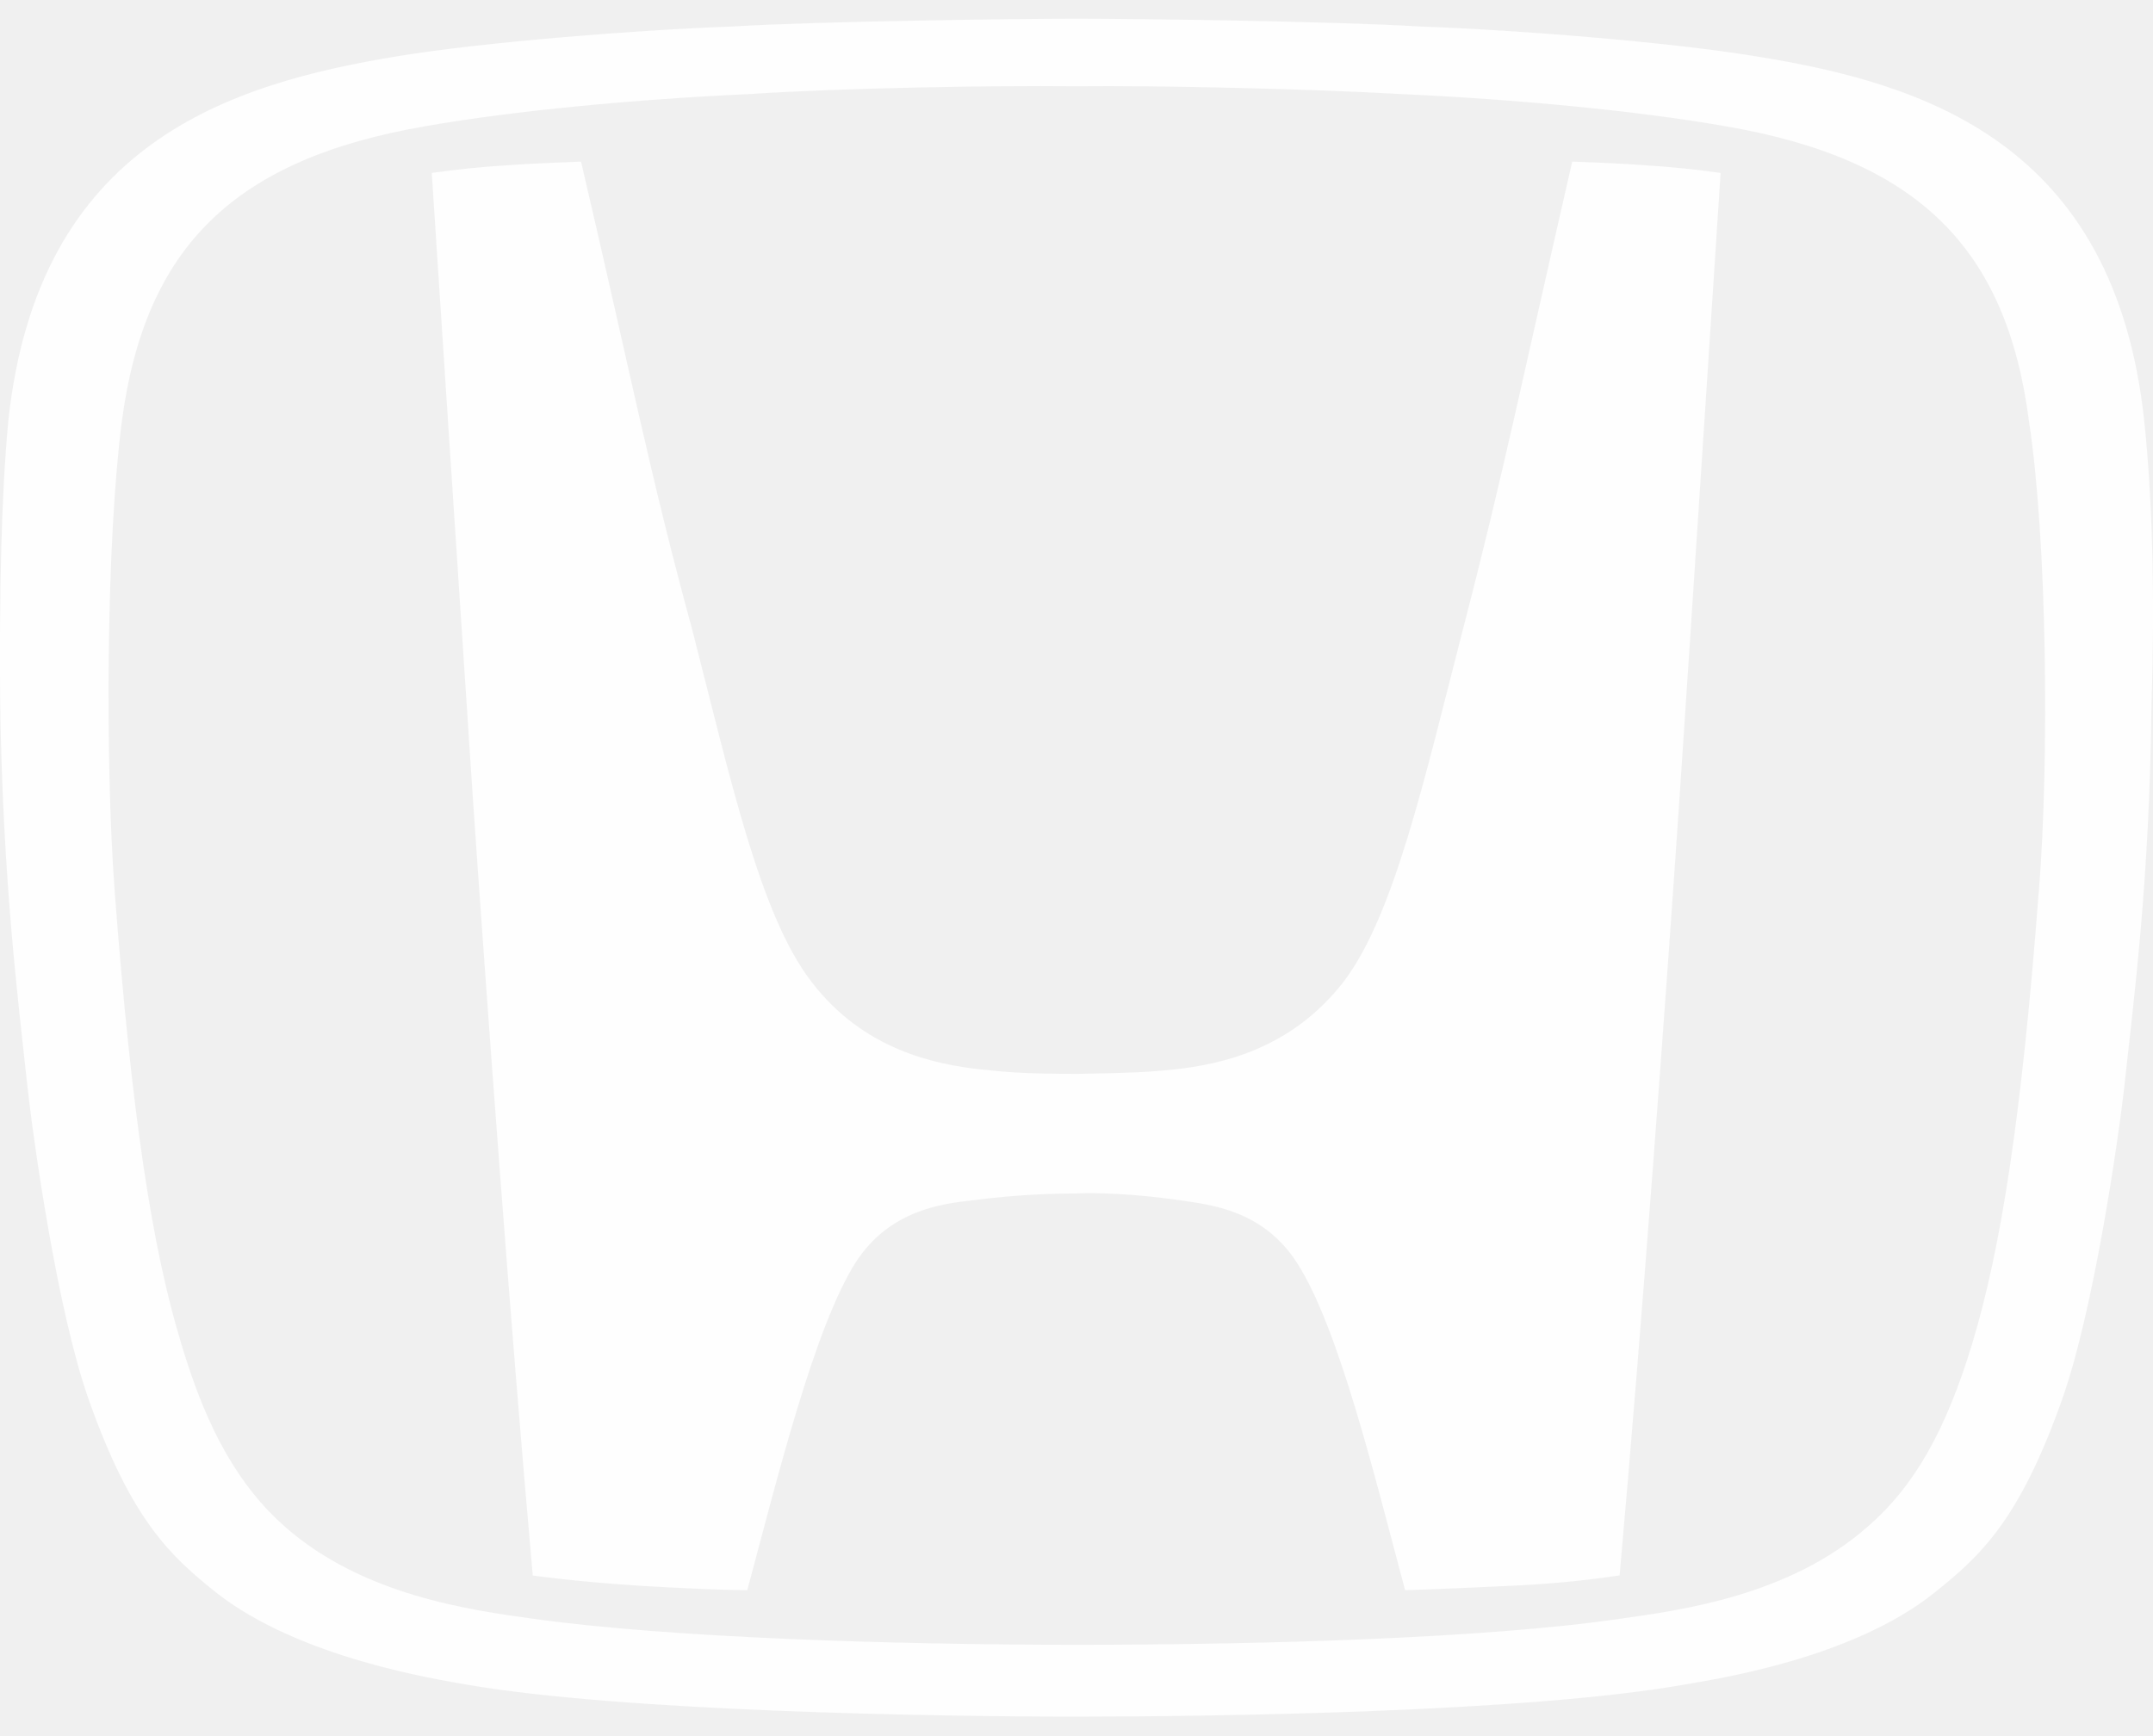
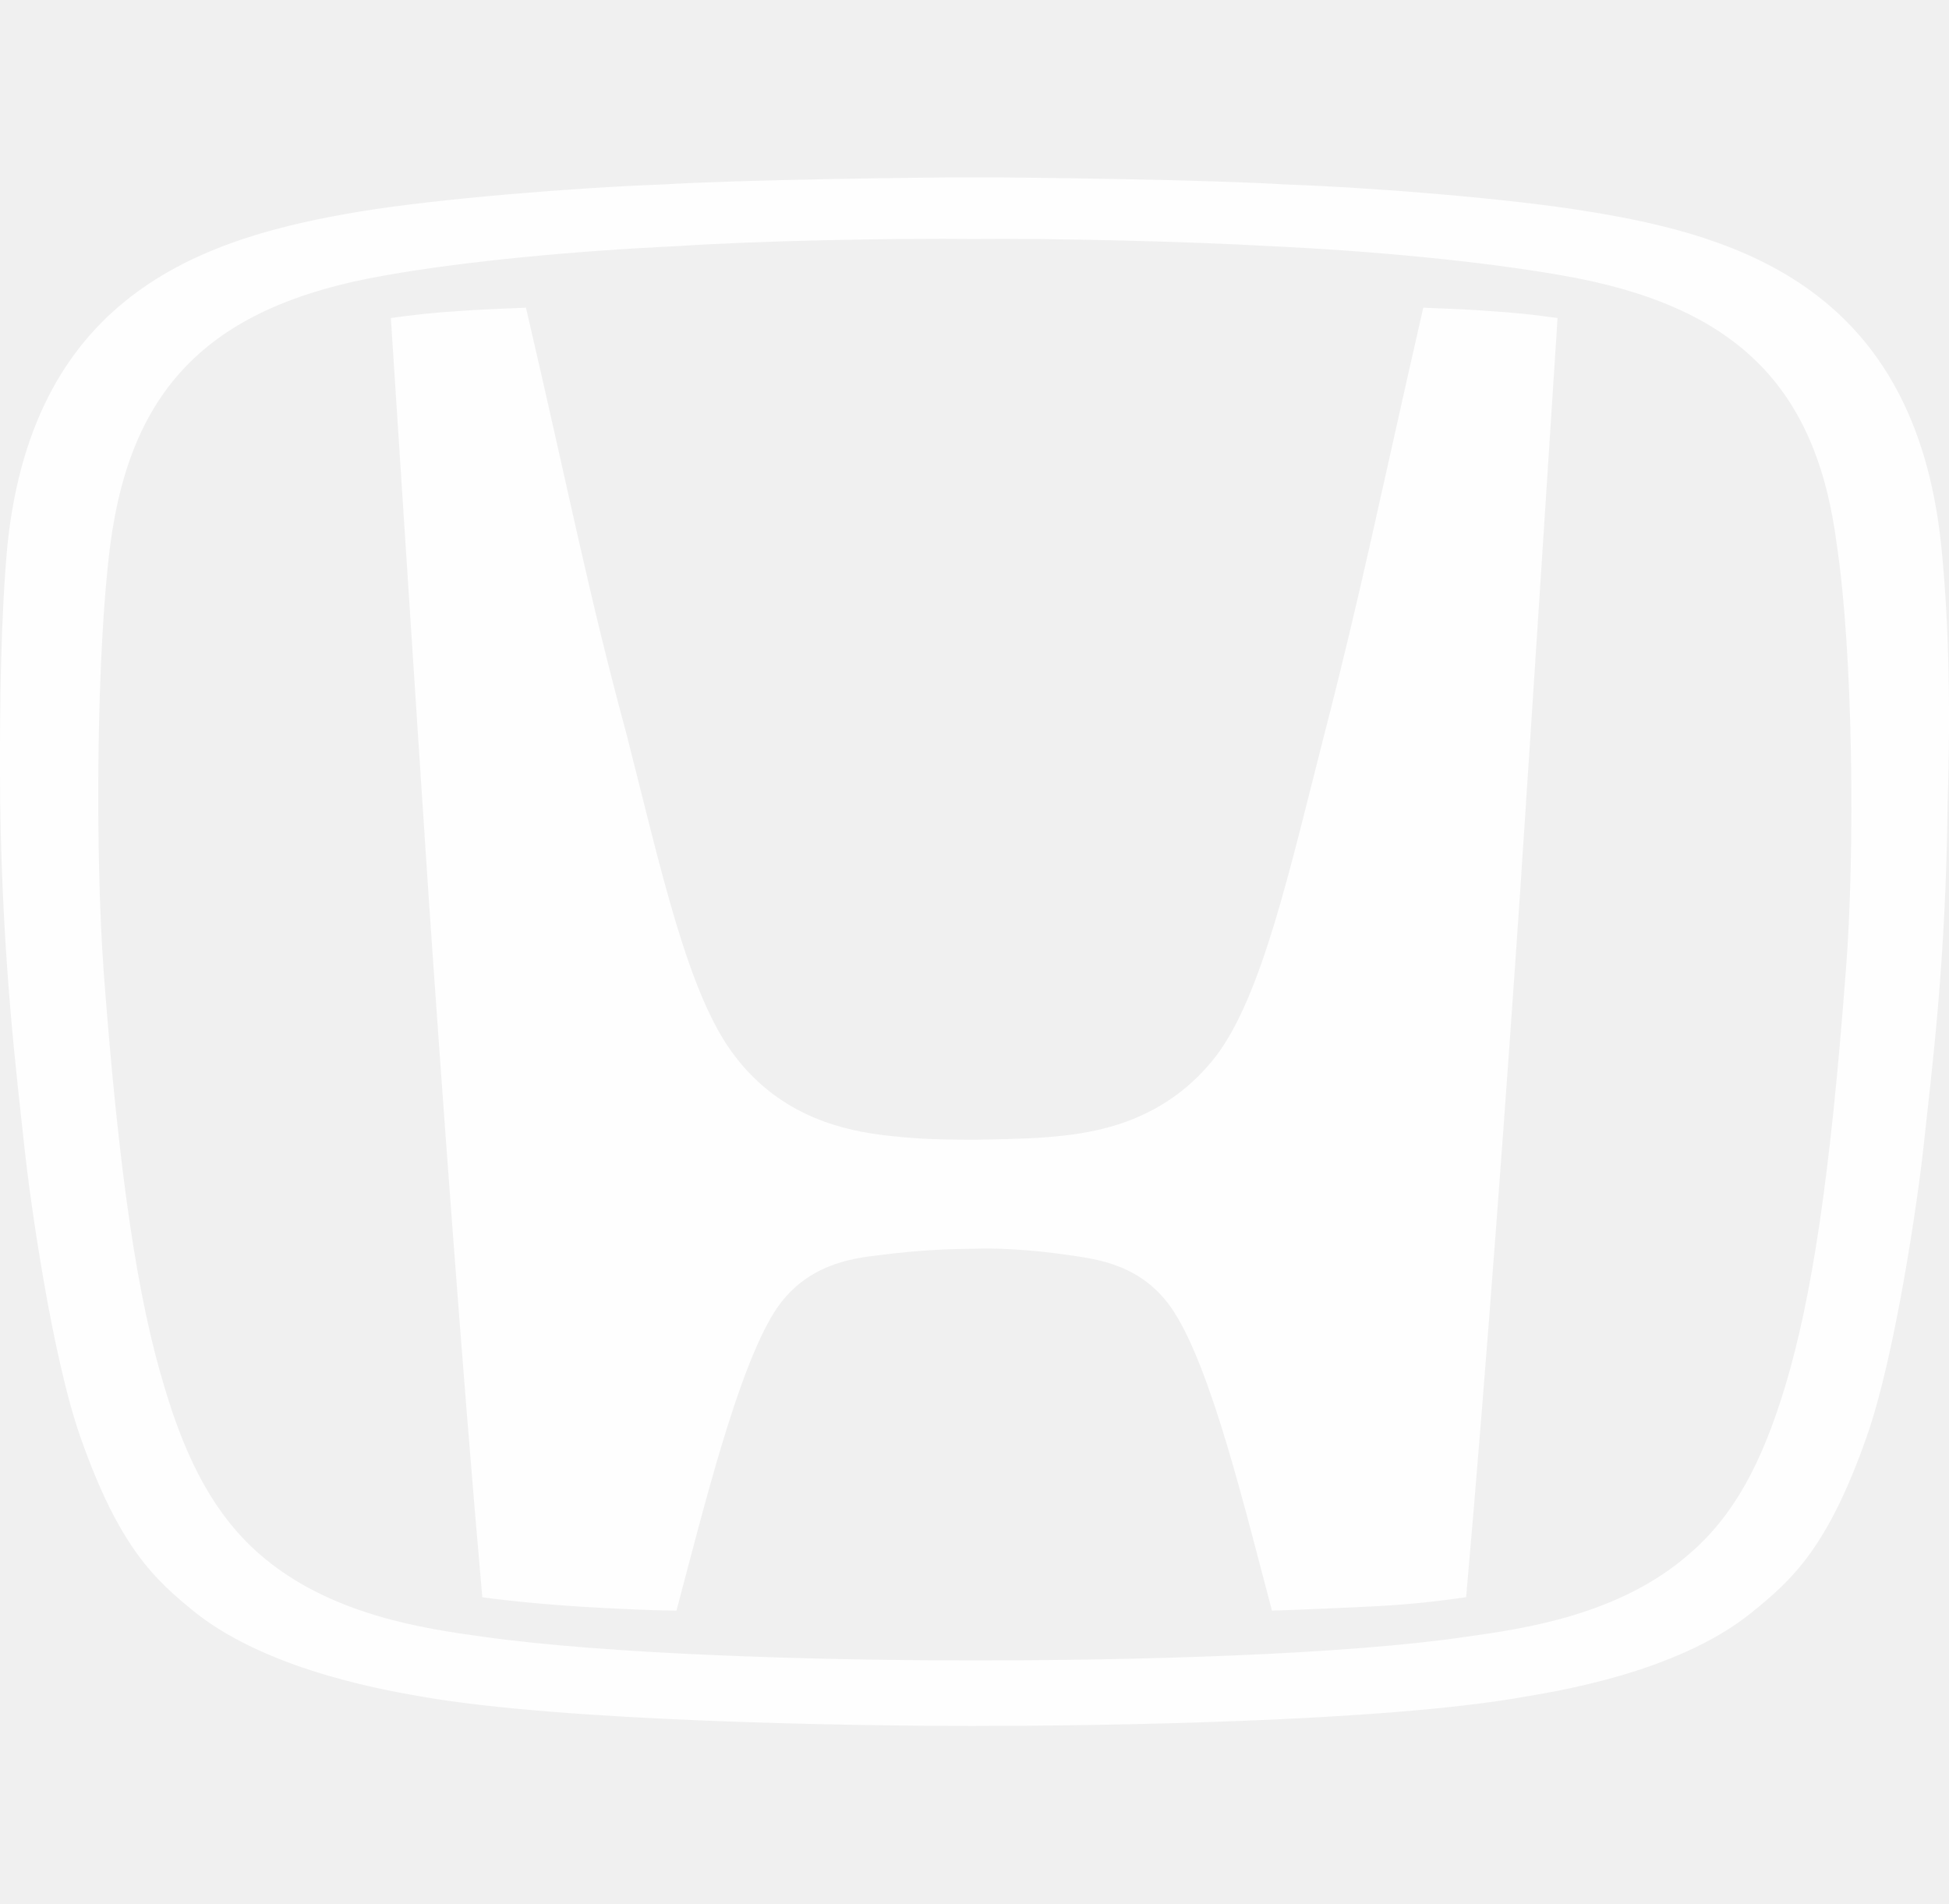
- <svg xmlns="http://www.w3.org/2000/svg" width="98" height="79" viewBox="0 0 98 79" fill="none">
-   <path d="M97.604 19.194C96.261 6.452 87.518 3.772 79.825 2.549C75.962 1.916 69.086 1.365 64.651 1.207C60.789 0.97 51.715 0.851 48.992 0.851C46.305 0.851 37.191 0.97 33.328 1.207C28.935 1.365 22.017 1.92 18.155 2.549C10.466 3.812 1.715 6.487 0.376 19.19C0.049 22.661 -0.033 27.198 0.008 32.047C0.131 40.09 0.825 45.532 1.233 49.321C1.515 51.921 2.613 59.691 4.038 63.713C5.99 69.235 7.779 70.85 9.853 72.509C13.679 75.505 19.943 76.451 21.246 76.689C28.322 77.912 42.642 78.145 48.951 78.145C55.256 78.145 69.572 77.947 76.652 76.689C77.996 76.451 84.26 75.54 88.045 72.509C90.12 70.85 91.908 69.235 93.86 63.713C95.289 59.691 96.424 51.921 96.71 49.321C97.118 45.532 97.849 40.09 97.931 32.047C98.094 27.198 97.971 22.665 97.604 19.194ZM92.802 40.565C92.031 50.738 91.095 56.814 89.752 61.227C88.572 65.095 87.151 67.655 84.995 69.513C81.454 72.627 76.571 73.297 73.725 73.692C67.543 74.599 57.167 74.875 48.992 74.875C40.813 74.875 30.437 74.559 24.255 73.688C21.409 73.297 16.525 72.627 12.985 69.513C10.87 67.655 9.408 65.055 8.269 61.227C6.925 56.853 5.99 50.738 5.219 40.565C4.769 34.453 4.851 24.514 5.545 19.19C6.599 11.226 10.67 7.24 19.375 5.743C23.442 5.031 28.93 4.52 34.1 4.283C38.249 4.006 45.125 3.887 48.951 3.926C52.773 3.887 59.649 4.045 63.798 4.283C69.004 4.52 74.456 5.035 78.523 5.743C87.269 7.24 91.34 11.265 92.357 19.19C93.169 24.514 93.292 34.453 92.806 40.565M71.564 7.358C69.327 17.1 68.433 21.557 66.599 28.615C64.852 35.399 63.467 41.669 61.148 44.705C58.751 47.781 55.574 48.454 53.418 48.687C52.279 48.806 51.466 48.846 49.065 48.885C46.628 48.885 45.811 48.806 44.672 48.687C42.516 48.45 39.302 47.781 36.946 44.705C34.586 41.669 33.242 35.399 31.495 28.615C29.58 21.596 28.726 17.1 26.448 7.358C26.448 7.358 24.21 7.438 23.193 7.517C21.85 7.596 20.792 7.715 19.653 7.873C19.653 7.873 20.96 27.906 21.527 36.385C22.14 45.299 23.234 60.36 24.251 71.721C24.251 71.721 26.121 71.998 29.257 72.196C32.552 72.39 34.014 72.39 34.014 72.39C35.358 67.382 37.065 60.44 38.939 57.483C40.482 55.076 42.883 54.803 44.227 54.645C46.342 54.367 48.13 54.328 48.988 54.328C49.8 54.288 51.589 54.328 53.745 54.645C55.088 54.843 57.489 55.08 59.033 57.483C60.948 60.44 62.614 67.379 63.957 72.39C63.957 72.39 65.419 72.35 68.714 72.192C70.391 72.121 72.062 71.963 73.721 71.717C74.737 60.36 75.836 45.335 76.444 36.385C77.016 27.906 78.318 7.873 78.318 7.873C77.175 7.715 76.122 7.596 74.778 7.517C73.839 7.438 71.564 7.358 71.564 7.358Z" fill="#FEFEFE" />
+ <svg xmlns="http://www.w3.org/2000/svg" width="85" height="83" viewBox="0 0 85 83" fill="none">
+   <g clip-path="url(#clip0_410_4)">
+     <mask id="mask0_410_4" style="mask-type:luminance" maskUnits="userSpaceOnUse" x="0" y="0" width="85" height="83">
+       <path d="M85 0H0V83H85V0Z" fill="white" />
+     </mask>
+     <g mask="url(#mask0_410_4)">
+       <path d="M84.657 23.759C83.492 12.627 75.909 10.285 69.236 9.217C65.886 8.663 59.922 8.182 56.075 8.044C52.725 7.837 44.855 7.733 42.493 7.733C40.163 7.733 32.258 7.837 28.907 8.044C25.096 8.182 19.097 8.667 15.746 9.217C9.077 10.32 1.488 12.658 0.326 23.755C0.043 26.788 -0.028 30.752 0.007 34.988C0.113 42.015 0.716 46.771 1.07 50.08C1.314 52.352 2.267 59.141 3.503 62.655C5.196 67.479 6.747 68.89 8.546 70.339C11.865 72.957 17.298 73.784 18.427 73.991C24.565 75.06 36.986 75.264 42.458 75.264C47.926 75.264 60.343 75.091 66.484 73.991C67.649 73.784 73.082 72.988 76.366 70.339C78.165 68.89 79.716 67.479 81.409 62.655C82.648 59.141 83.633 52.352 83.881 50.08C84.235 46.771 84.869 42.015 84.94 34.988C85.082 30.752 84.975 26.792 84.657 23.759ZM80.492 42.43C79.823 51.318 79.011 56.627 77.846 60.483C76.823 63.862 75.59 66.099 73.72 67.722C70.649 70.443 66.413 71.028 63.945 71.374C58.583 72.165 49.583 72.407 42.493 72.407C35.399 72.407 26.4 72.13 21.038 71.37C18.569 71.028 14.333 70.443 11.263 67.722C9.428 66.099 8.16 63.827 7.172 60.483C6.007 56.661 5.196 51.318 4.526 42.43C4.137 37.091 4.208 28.407 4.81 23.755C5.723 16.797 9.255 13.315 16.805 12.007C20.333 11.385 25.093 10.939 29.577 10.731C33.175 10.489 39.139 10.386 42.458 10.42C45.773 10.386 51.737 10.524 55.335 10.731C59.851 10.939 64.579 11.388 68.107 12.007C75.693 13.315 79.224 16.832 80.106 23.755C80.81 28.407 80.917 37.091 80.495 42.43M62.071 13.418C60.13 21.929 59.355 25.823 57.765 31.99C56.249 37.917 55.048 43.395 53.037 46.048C50.958 48.735 48.202 49.323 46.332 49.527C45.344 49.631 44.639 49.665 42.557 49.7C40.442 49.7 39.734 49.631 38.746 49.527C36.876 49.319 34.089 48.735 32.045 46.048C29.998 43.395 28.833 37.917 27.317 31.99C25.656 25.858 24.916 21.929 22.939 13.418C22.939 13.418 20.999 13.488 20.117 13.557C18.952 13.626 18.034 13.73 17.046 13.868C17.046 13.868 18.18 31.371 18.672 38.778C19.203 46.567 20.152 59.725 21.034 69.651C21.034 69.651 22.656 69.893 25.376 70.066C28.234 70.235 29.502 70.235 29.502 70.235C30.667 65.861 32.148 59.795 33.773 57.211C35.112 55.109 37.195 54.87 38.36 54.732C40.194 54.49 41.746 54.455 42.489 54.455C43.194 54.42 44.745 54.455 46.615 54.732C47.781 54.905 49.863 55.112 51.202 57.211C52.863 59.795 54.308 65.857 55.473 70.235C55.473 70.235 56.741 70.201 59.599 70.063C61.053 70.001 62.503 69.862 63.941 69.648C64.823 59.725 65.776 46.598 66.304 38.778C66.799 31.371 67.929 13.868 67.929 13.868C66.938 13.73 66.024 13.626 64.859 13.557C64.044 13.488 62.071 13.418 62.071 13.418Z" fill="#FEFEFE" />
+     </g>
+   </g>
+   <defs>
+     <clipPath id="clip0_410_4">
+       <rect width="85" height="83" fill="white" />
+     </clipPath>
+   </defs>
</svg>
